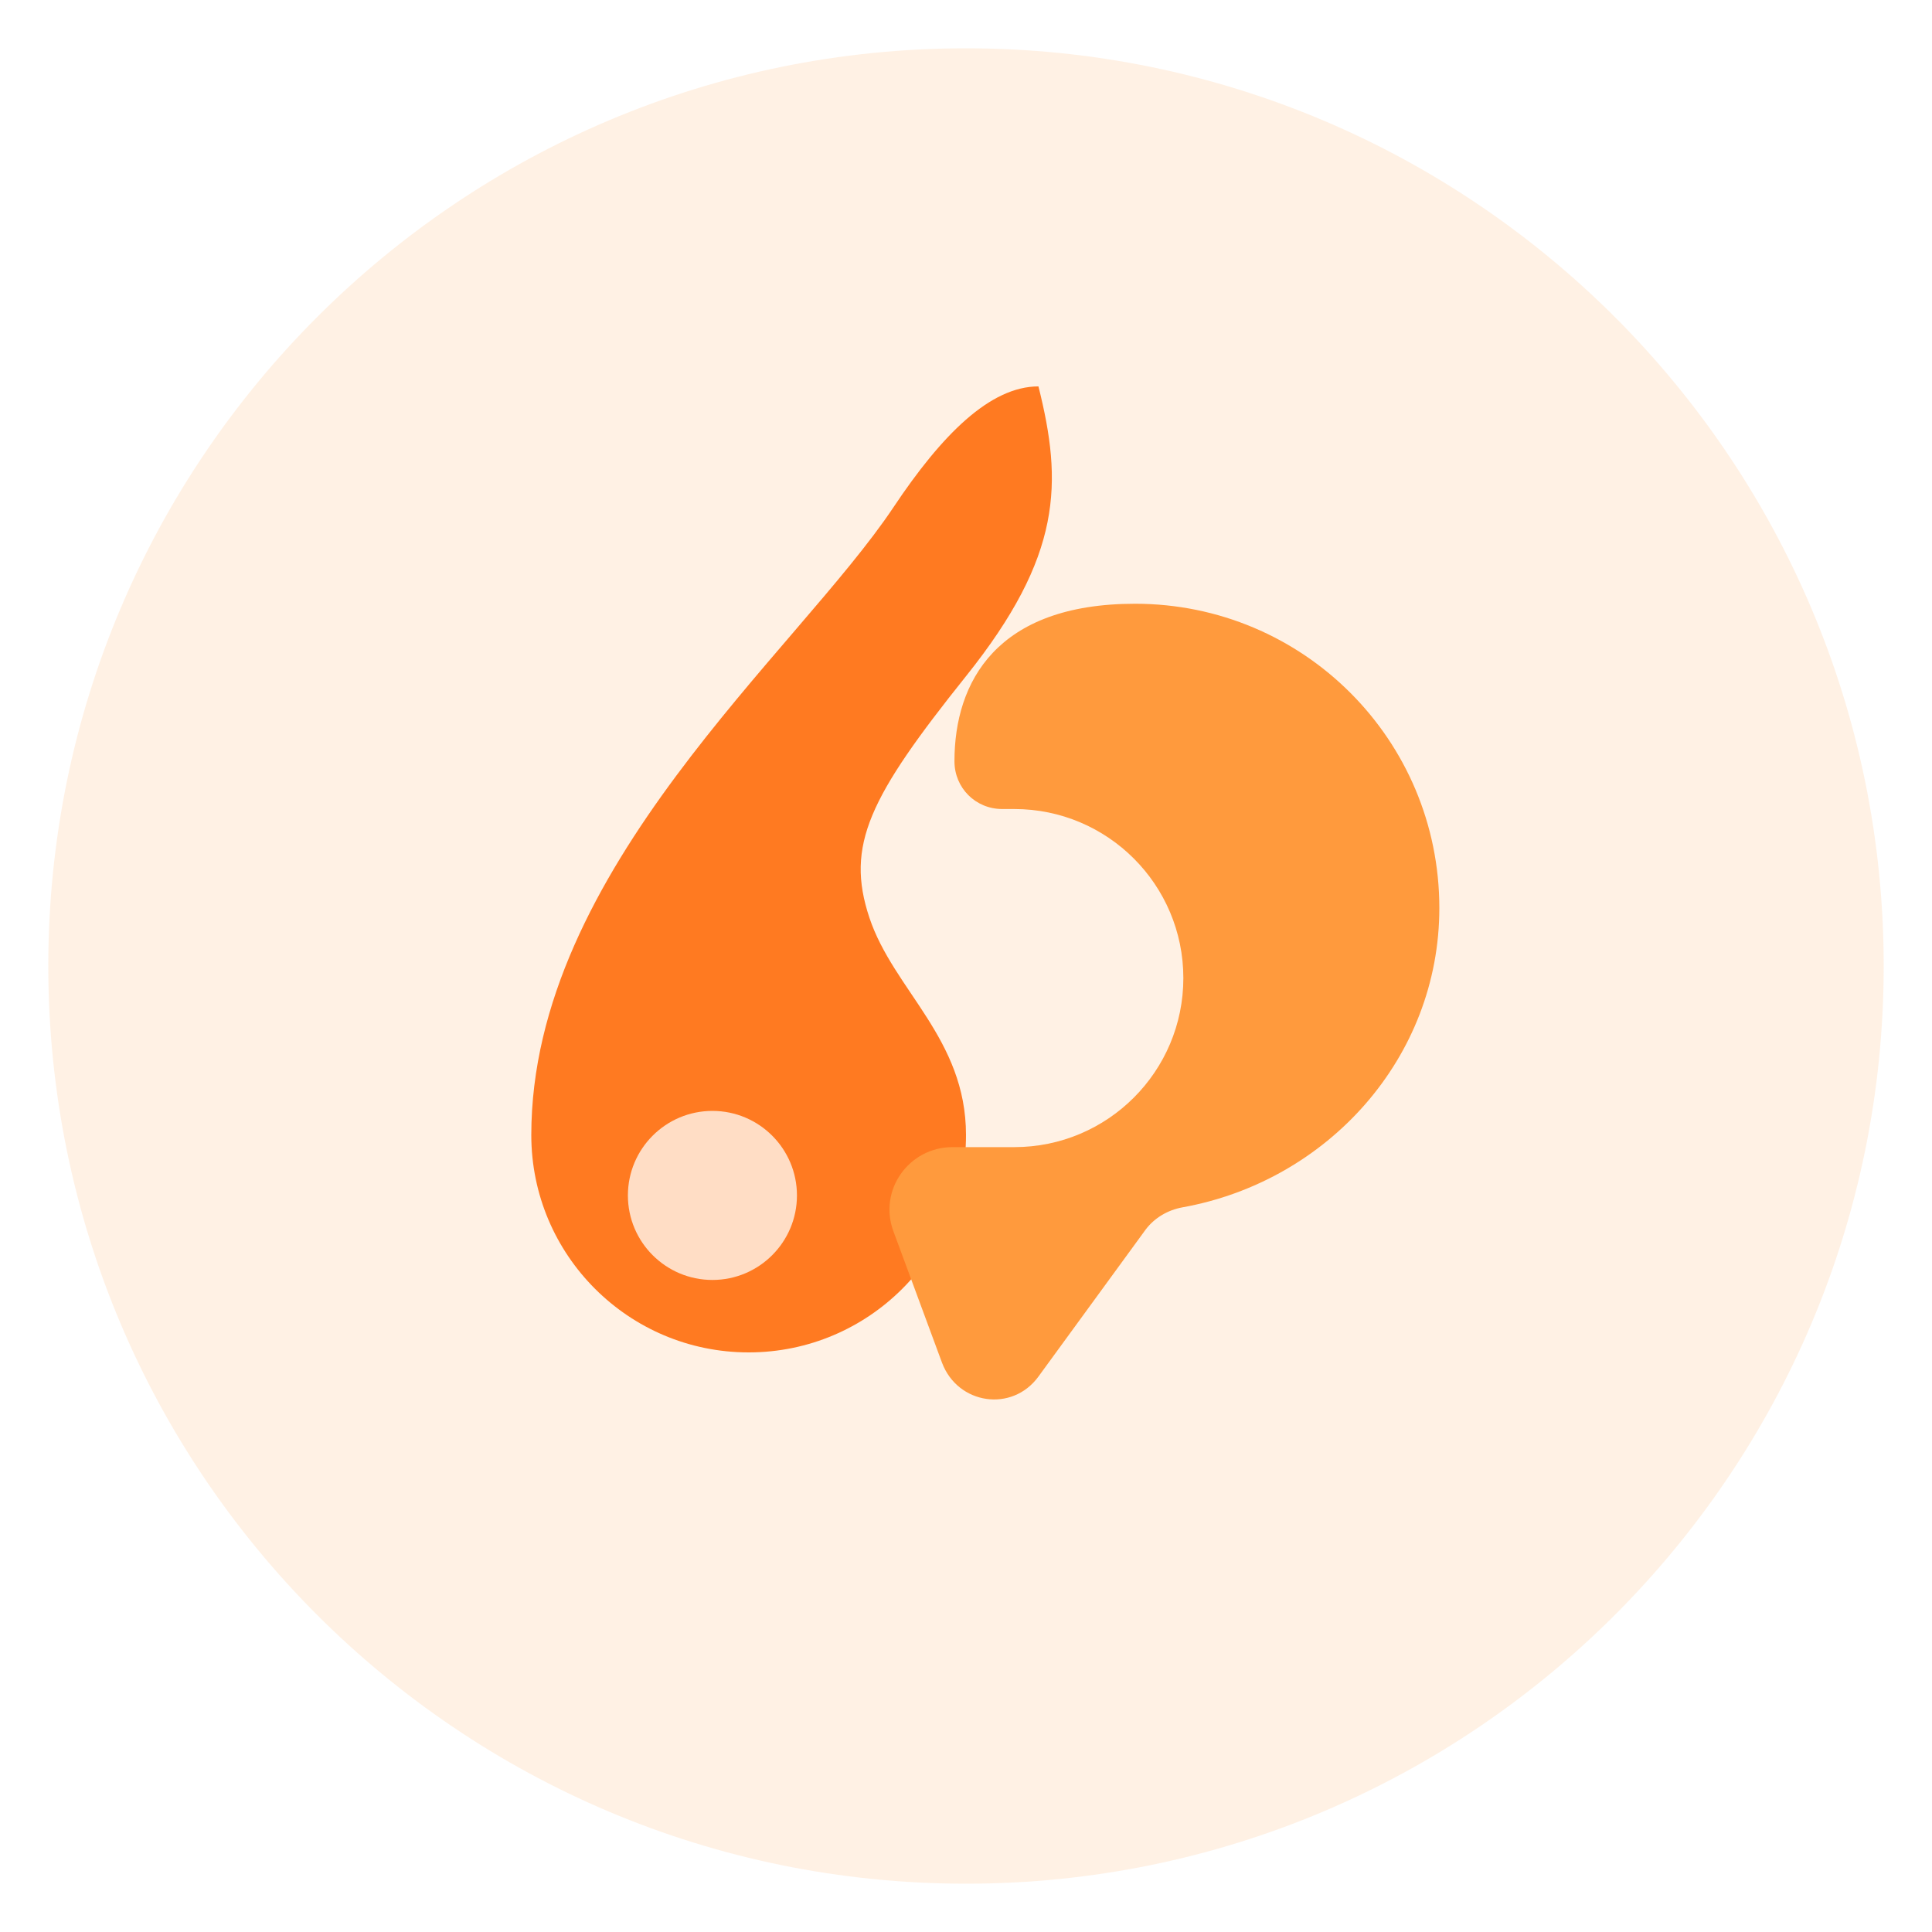
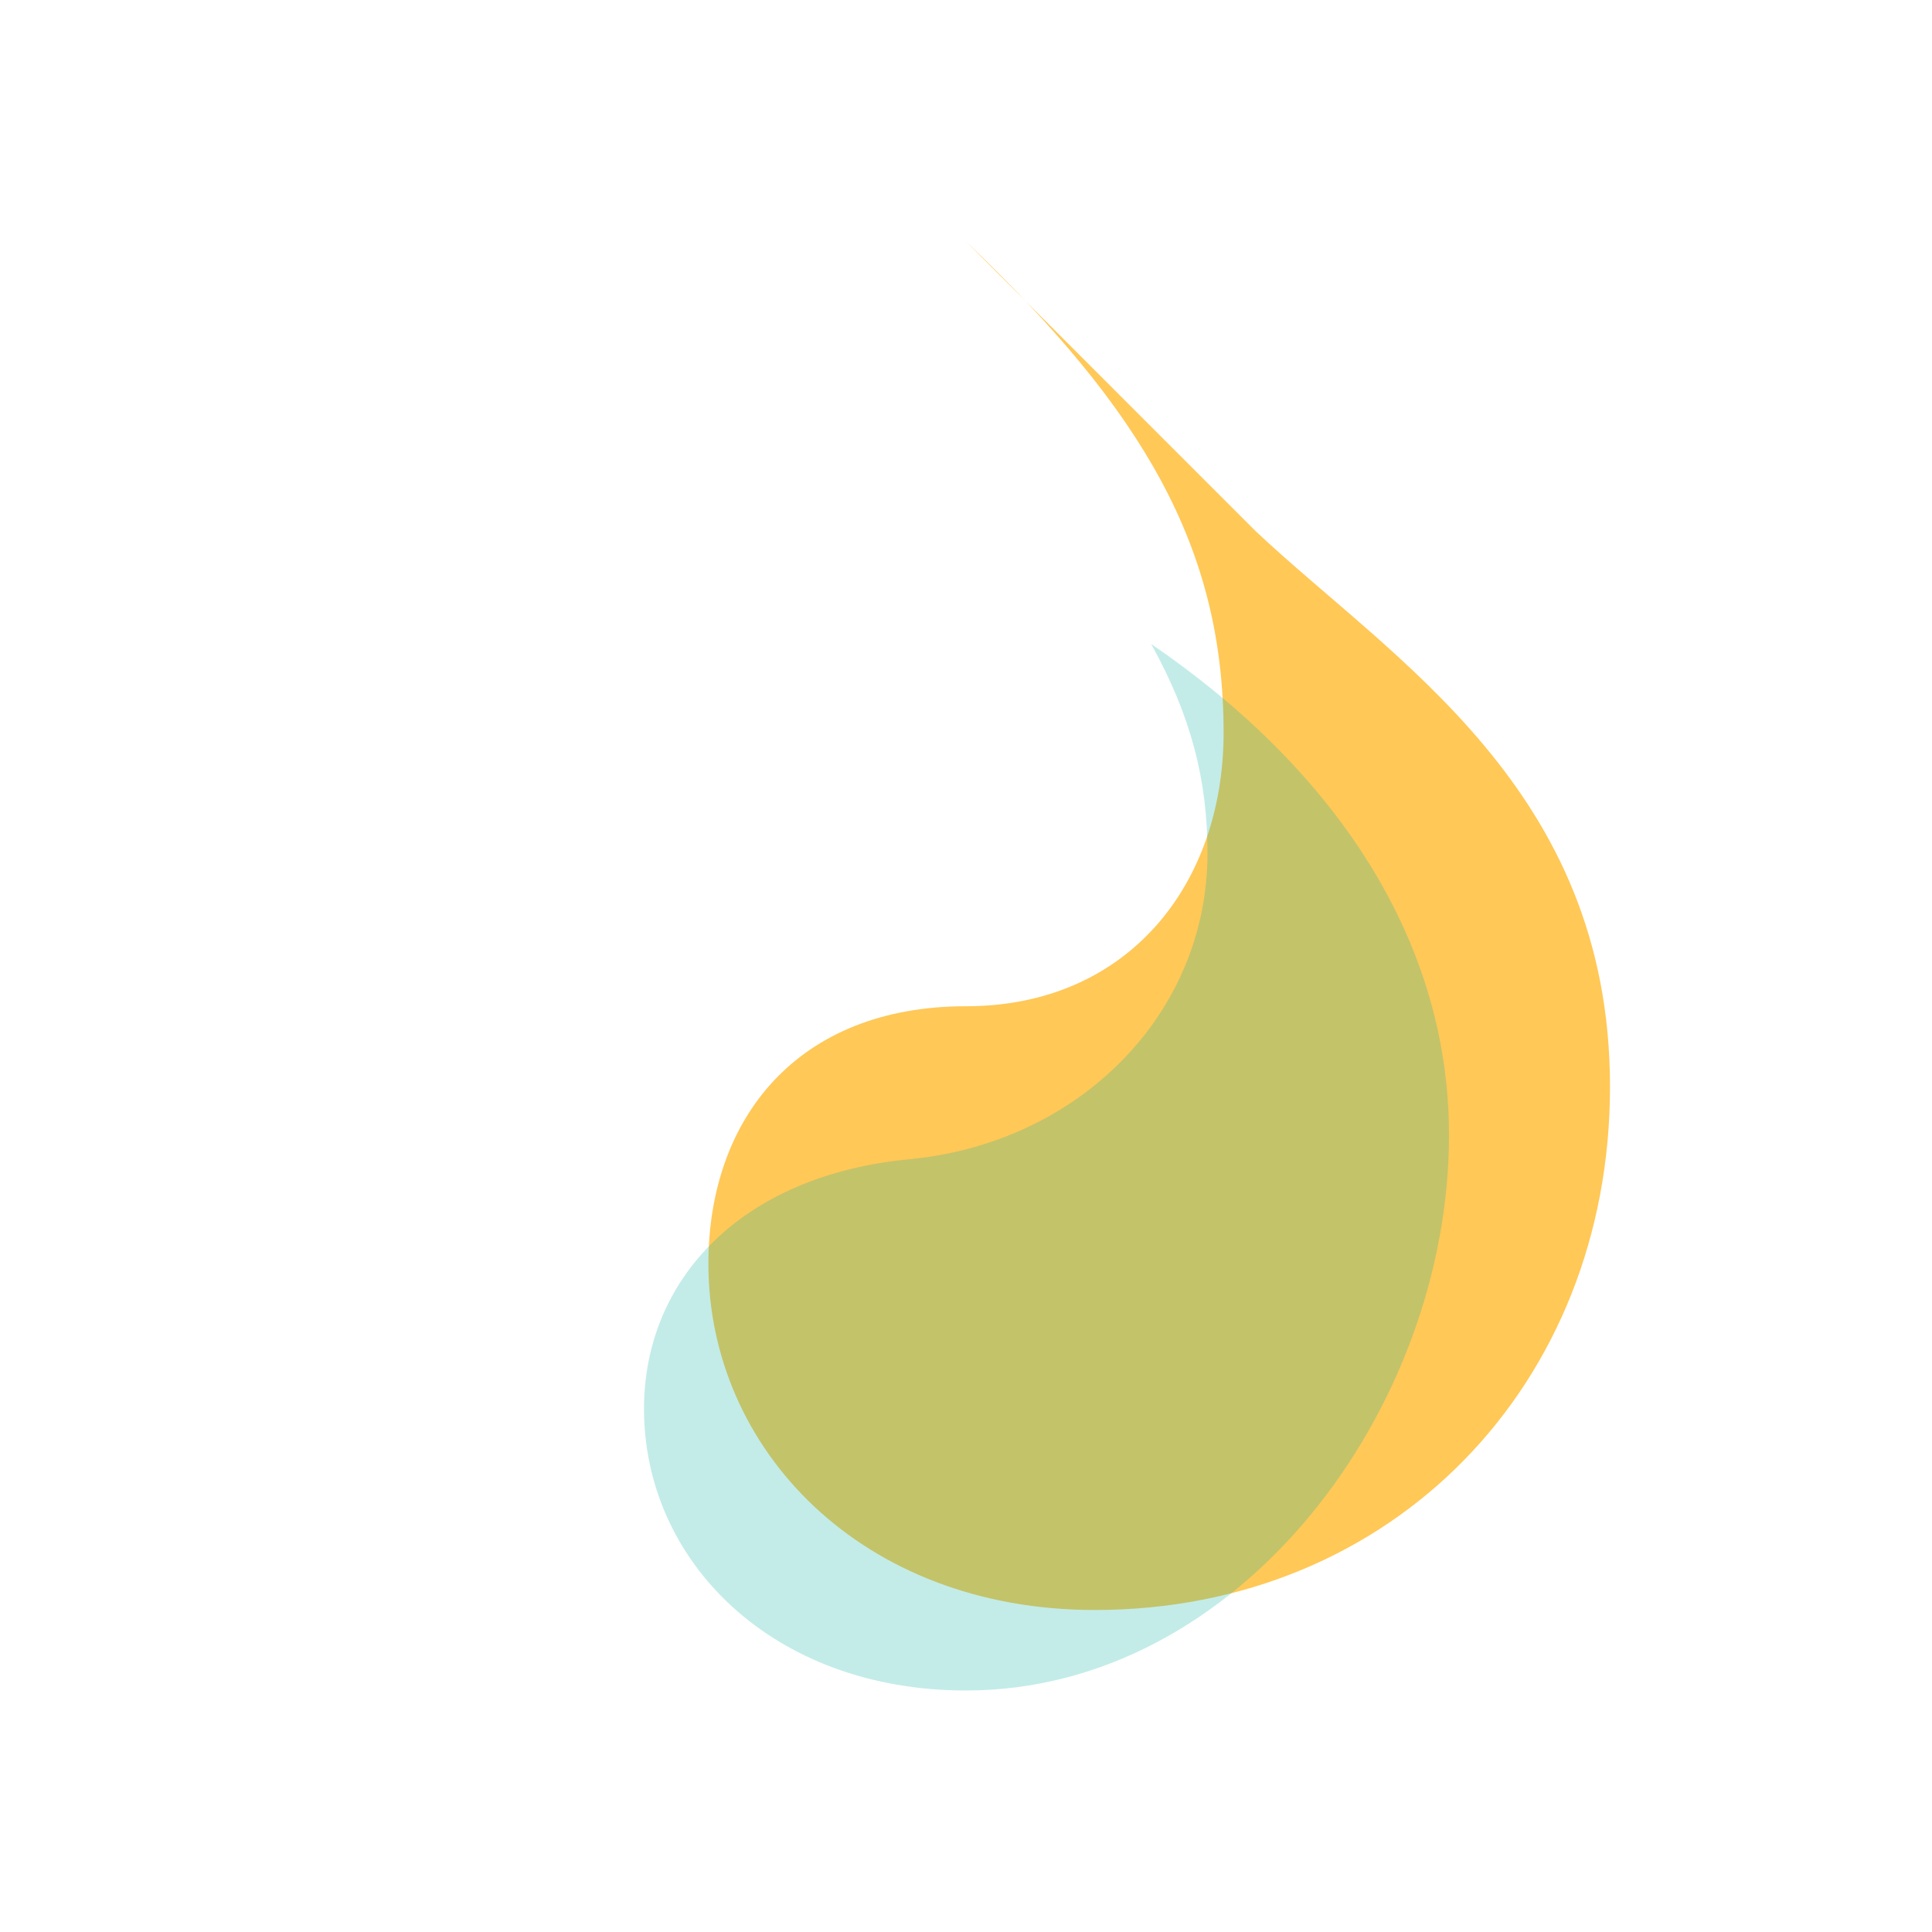
- <svg xmlns="http://www.w3.org/2000/svg" width="40" height="40" viewBox="0 0 40 40" fill="none">
-   <circle cx="20" cy="20" r="19" fill="#FF9A3D" opacity="0.14" />
-   <path d="M21.5 8C22 10 22 11.5 20 14C18 16.5 17.5 17.5 18 19C18.5 20.5 20 21.5 20 23.5C20 25.985 17.985 28 15.5 28C13.015 28 11 25.985 11 23.5C11 18 16.5 13.5 18.5 10.5C19.5 9 20.5 8 21.5 8Z" fill="#FF7A21" />
-   <path d="M23.5 12.5C26.985 12.5 29.8 15.315 29.8 18.8C29.8 21.901 27.488 24.456 24.481 24.997C24.171 25.053 23.896 25.221 23.718 25.459L21.5 28.5C20.955 29.248 19.83 29.08 19.504 28.215L18.5 25.5C18.178 24.649 18.814 23.75 19.721 23.75H21C22.933 23.75 24.5 22.183 24.5 20.25C24.5 18.317 22.933 16.75 21 16.75H20.75C20.198 16.75 19.761 16.313 19.761 15.761C19.761 14.12 20.632 12.5 23.5 12.5Z" fill="#FF9A3D" />
-   <path d="M16.5 24.75C16.5 25.716 15.716 26.5 14.75 26.5C13.784 26.5 13 25.716 13 24.75C13 23.784 13.784 23 14.75 23C15.716 23 16.5 23.784 16.5 24.75Z" fill="#FFF6EE" opacity="0.8" />
+ <svg xmlns="http://www.w3.org/2000/svg" width="24" height="24" viewBox="0 0 24 24" role="img" aria-label="Quest streak">
+   <path d="M12 3c2.2 2.1 3.2 3.8 3.2 6.1 0 1.9-1.2 3.4-3.2 3.4-2.1 0-3.2 1.4-3.2 3.2 0 2.3 1.9 4.3 4.8 4.3 3.7 0 6.4-2.8 6.4-6.5S17.3 8.2 15.6 6.6" fill="#FFC857" />
+   <path d="M12 21c-2.4 0-4-1.6-4-3.5 0-1.6 1.2-2.9 3.3-3.1 2.1-.2 3.7-1.8 3.7-3.8 0-.9-.2-1.7-.7-2.6 2.2 1.5 3.7 3.6 3.7 6.1 0 3.4-2.6 6.9-6 6.9z" fill="#10B5A4" opacity=".25" />
</svg>
